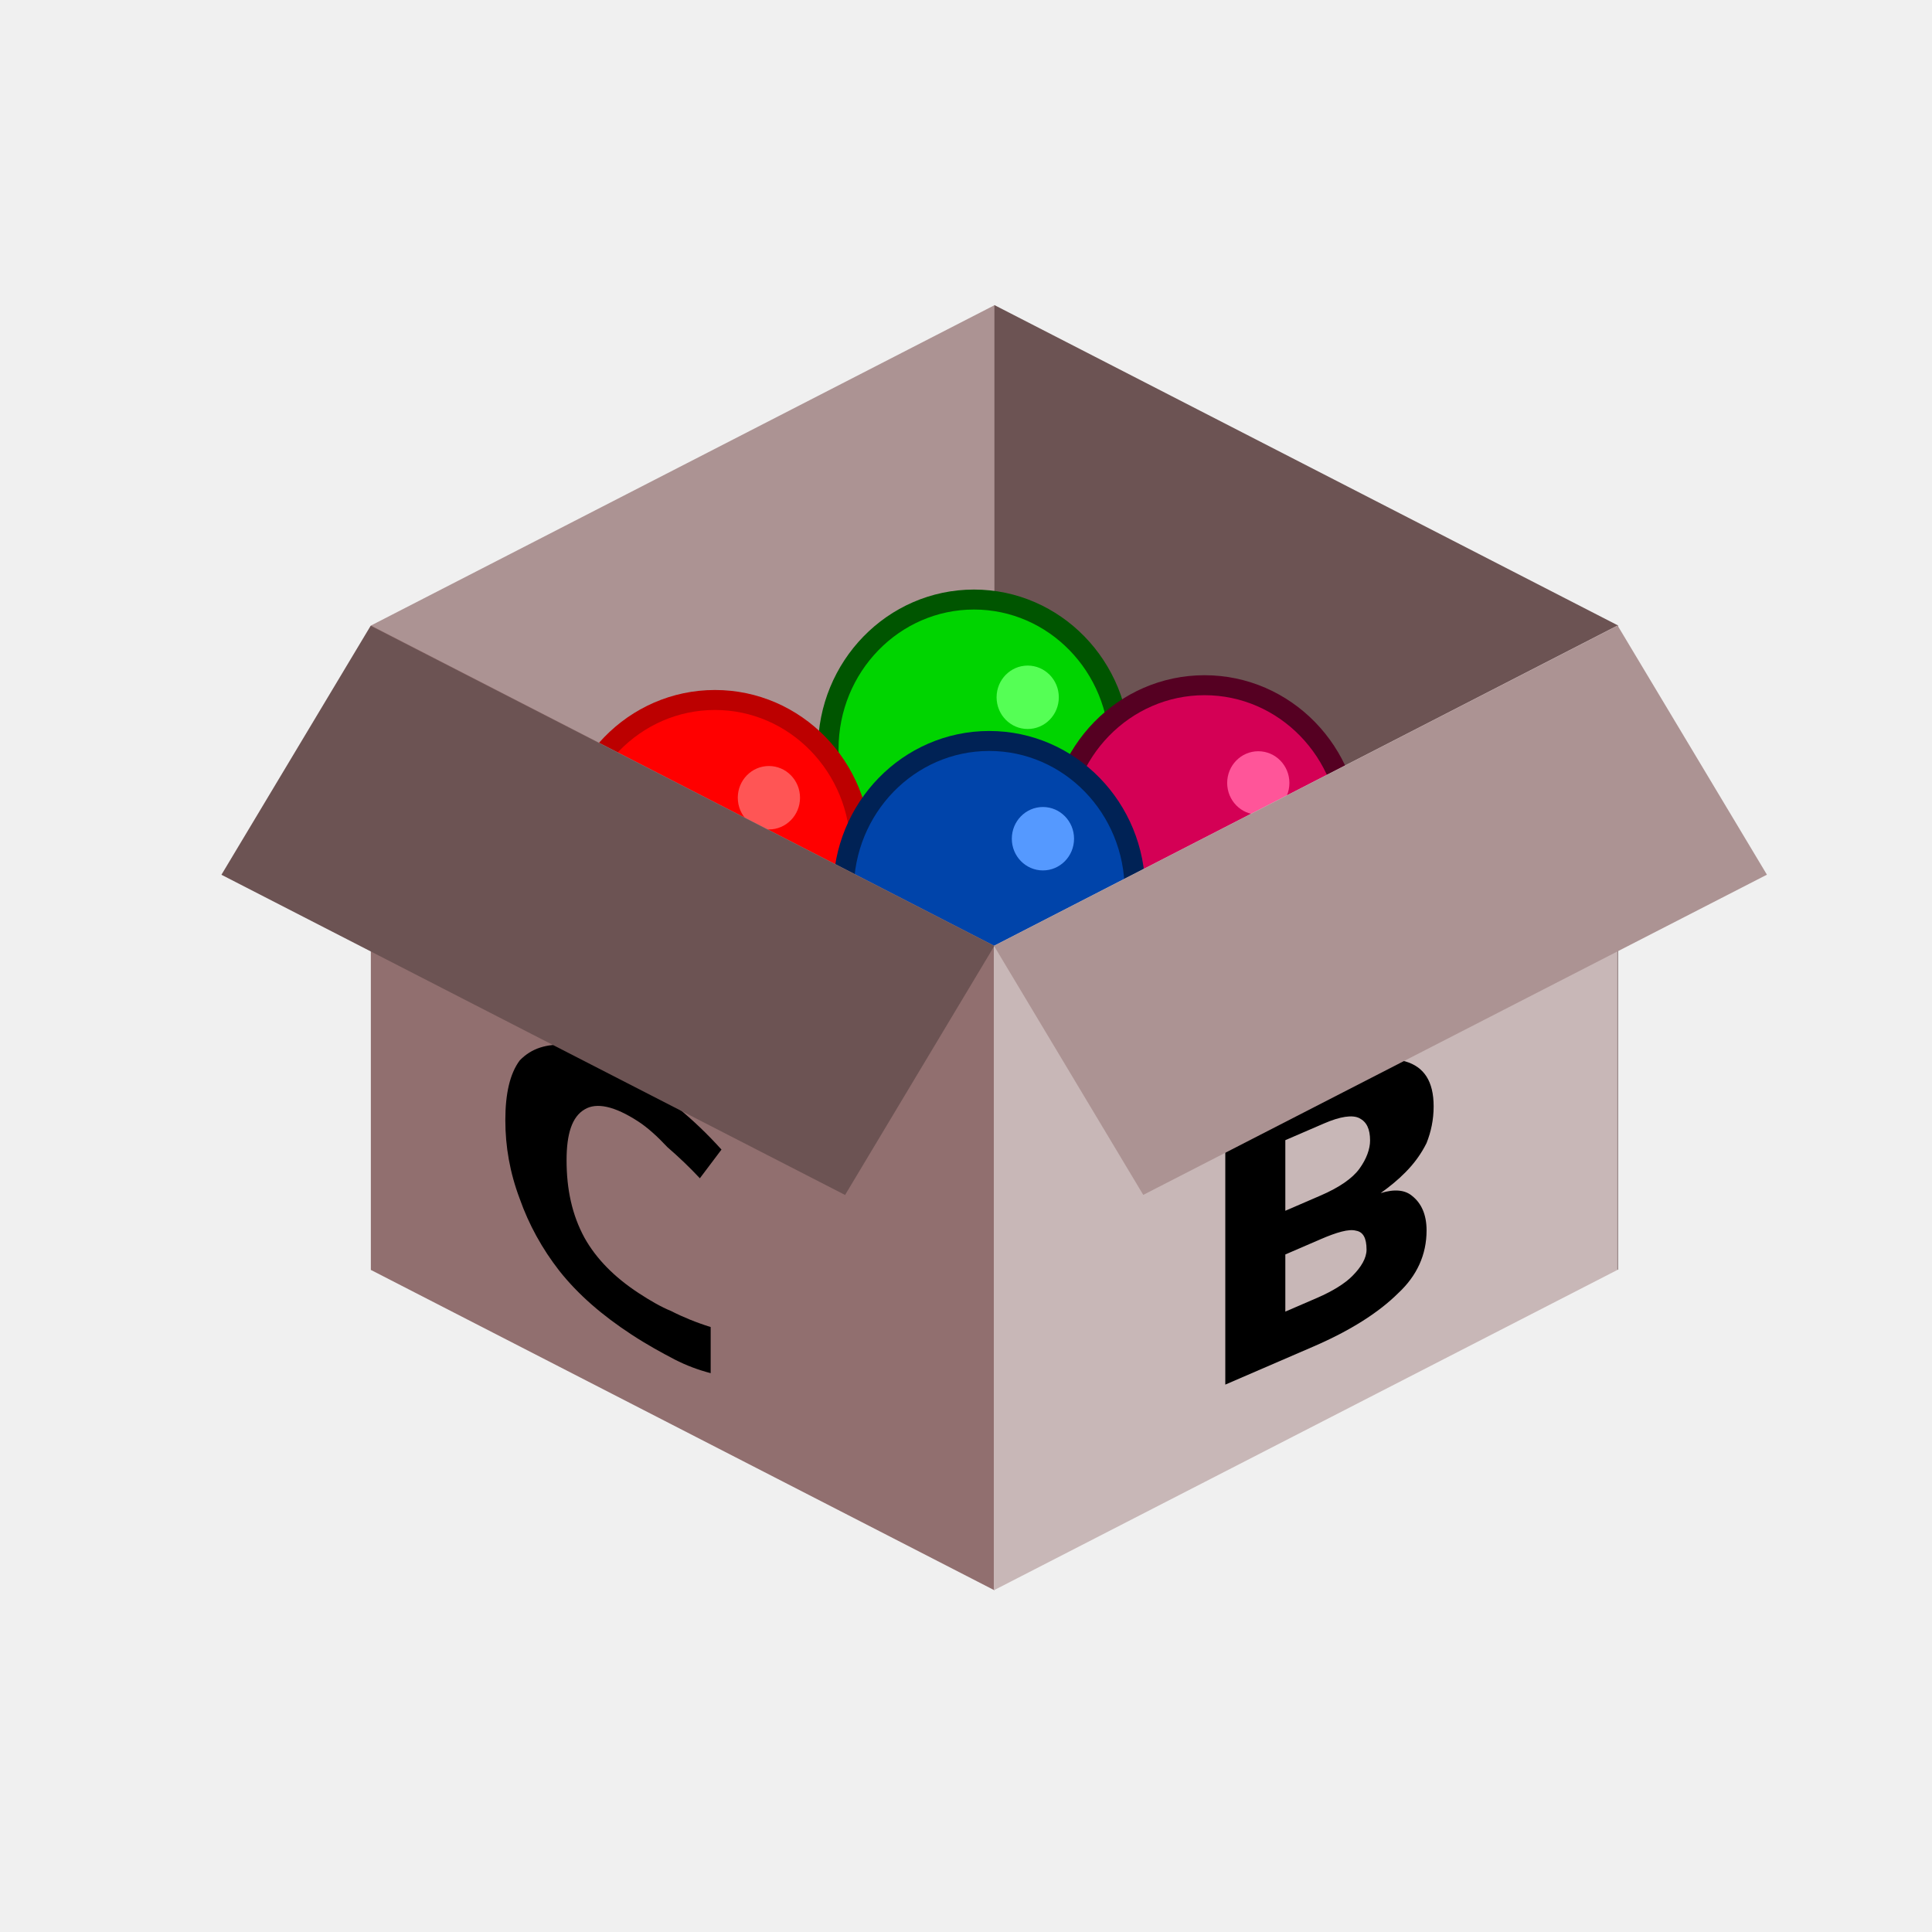
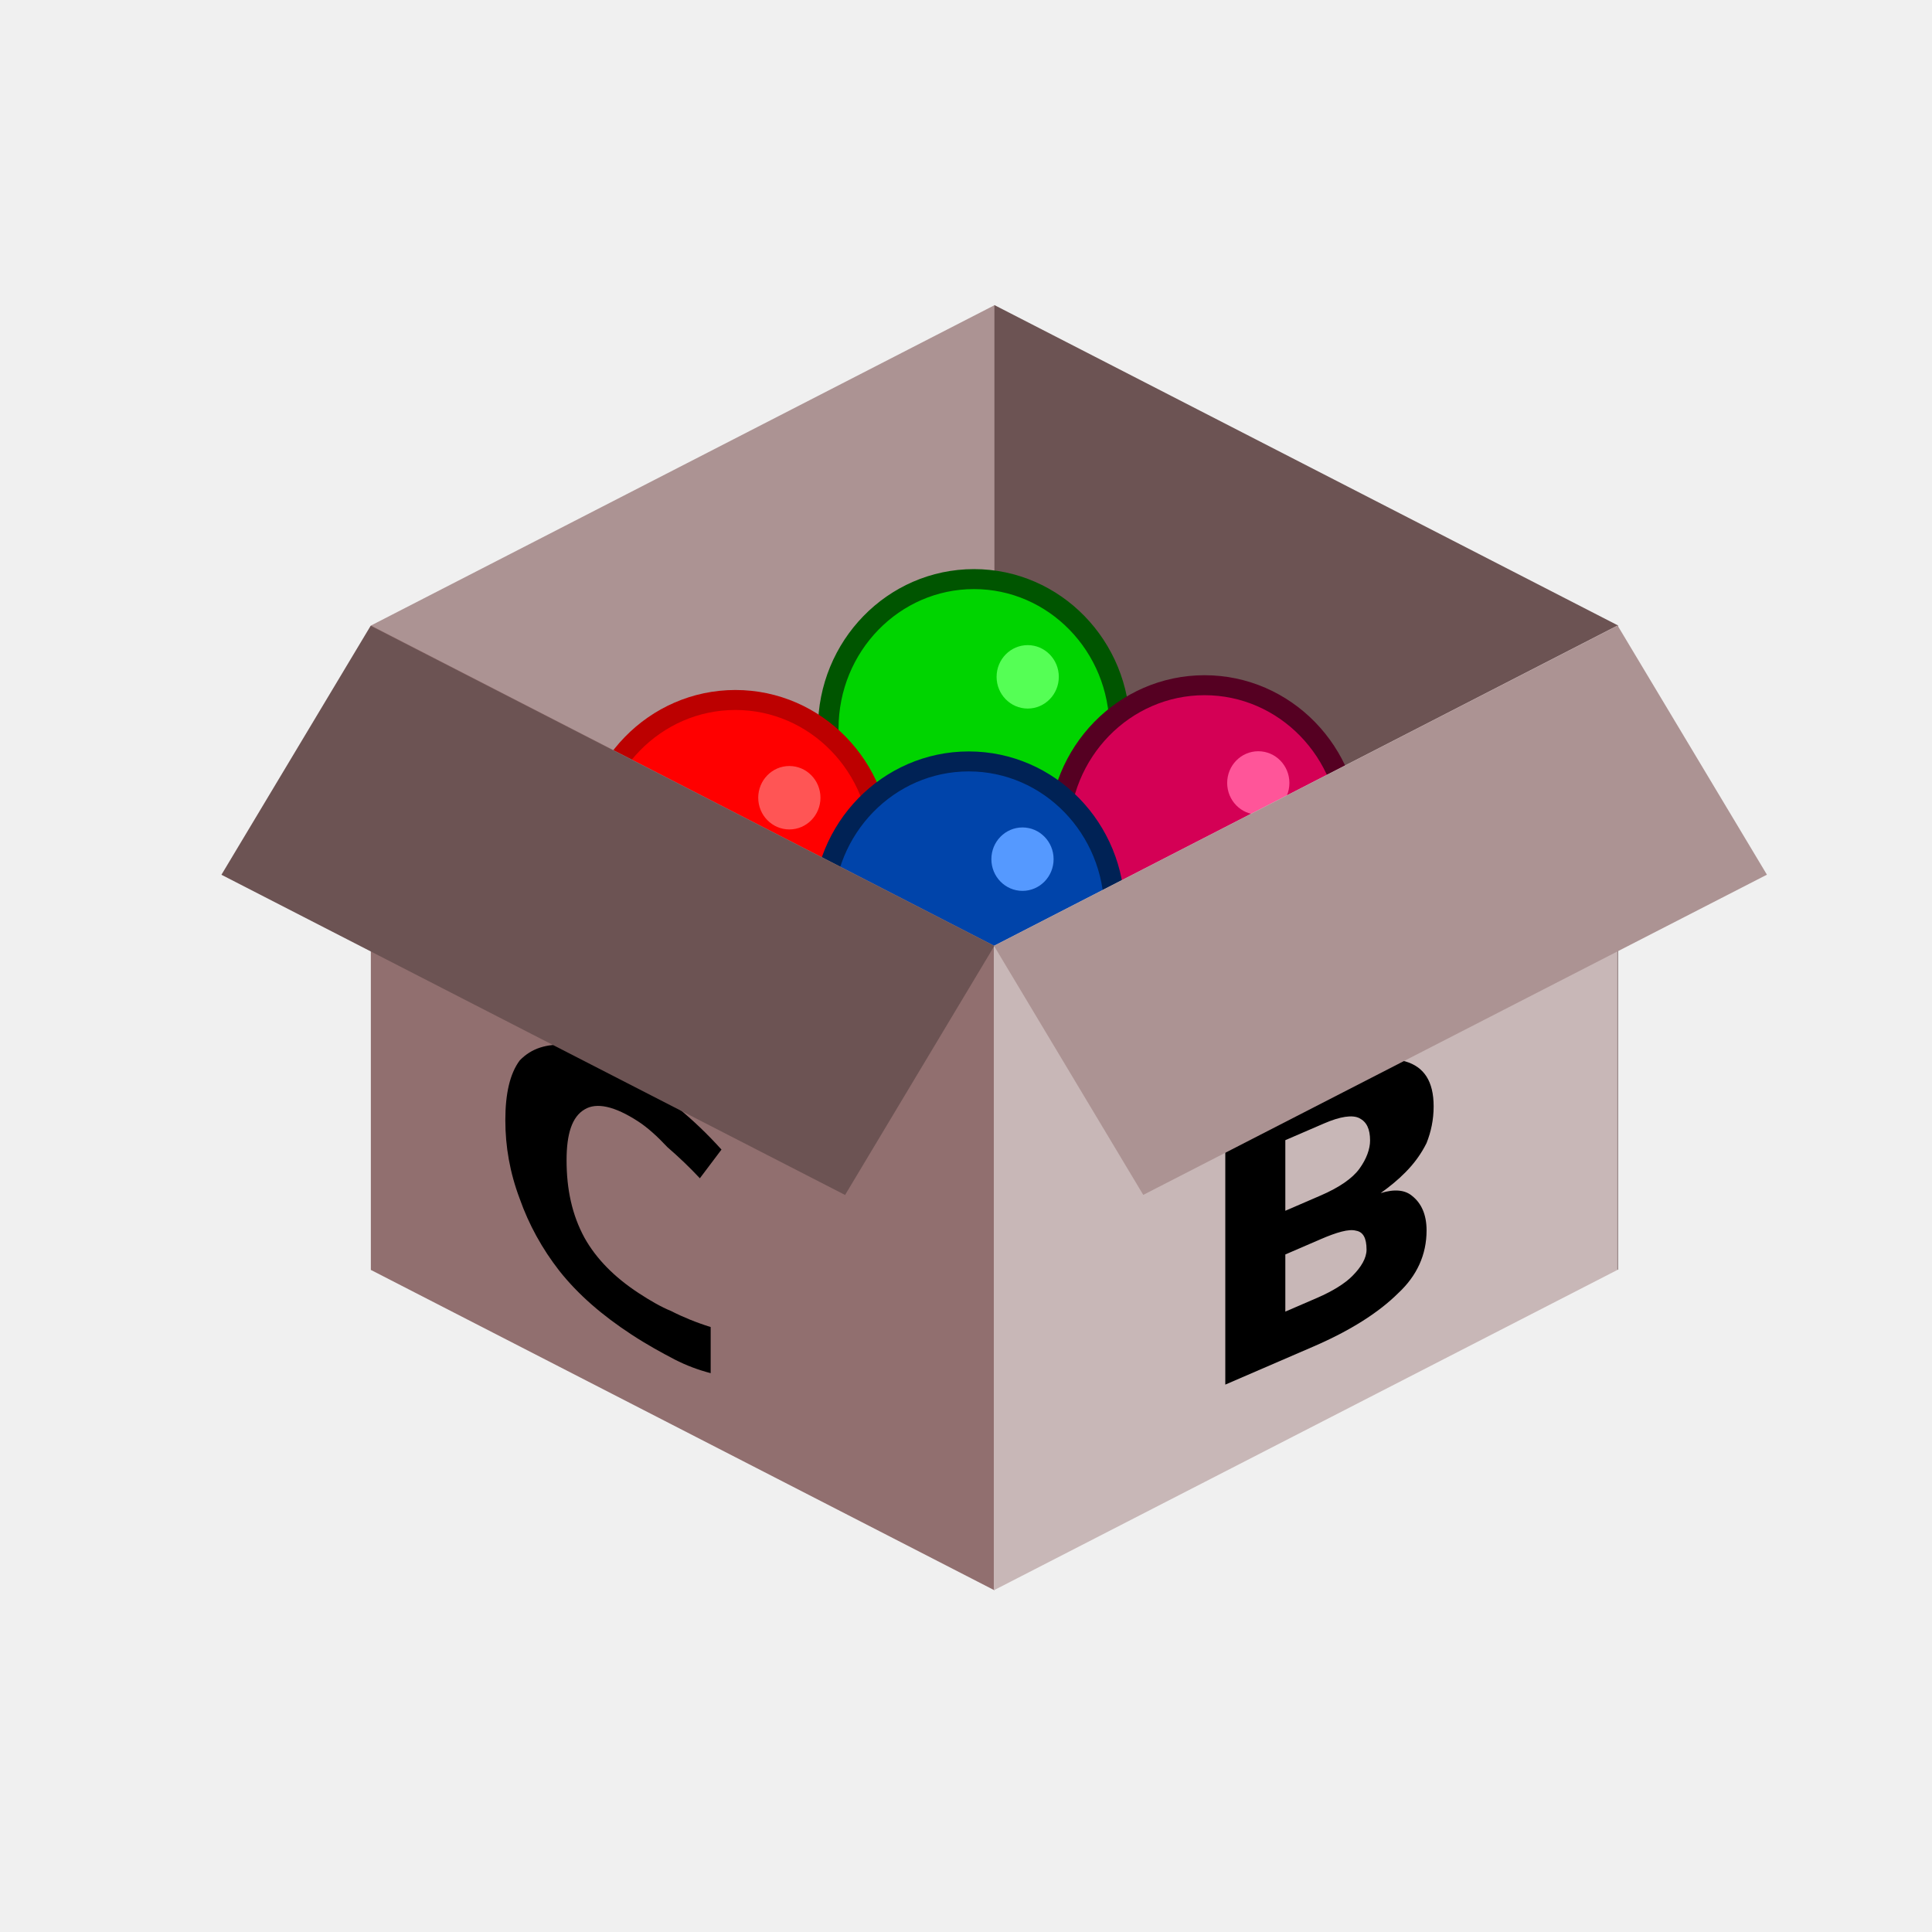
<svg xmlns="http://www.w3.org/2000/svg" width="50mm" height="50mm" viewBox="0 0 50 50" version="1.1" id="svg5">
  <defs id="defs2">
    </defs>
  <g id="layer1">
    <g id="g12708" transform="matrix(5.793294,0,0,5.62113,-1.303063,-2.037789)">
      <rect style="fill:#ac9393;stroke:none;stroke-width:0.172;stroke-miterlimit:4;stroke-dasharray:none;stroke-dashoffset:0" id="rect11354-6-1" width="3.152" height="2.967" x="2.13" y="4.239" transform="matrix(0.8837673,-0.4679268,0,1,0,0)" />
      <rect style="fill:#ffffff;stroke:none;stroke-width:0.197;stroke-miterlimit:4;stroke-dasharray:none;stroke-dashoffset:0" id="rect11352" width="1.129" height="0.956" x="2.922" y="5.26" />
      <rect style="fill:#6c5353;stroke:none;stroke-width:0.172;stroke-miterlimit:4;stroke-dasharray:none;stroke-dashoffset:0" id="rect11354-6-2-9" width="3.152" height="2.967" x="-8.433" y="-0.704" transform="matrix(-0.8837673,-0.4679268,0,1,0,0)" />
-       <g id="g358" transform="translate(-0.1001013,-0.1541274)">
+       <g id="g358" transform="translate(-0.1001013,-0.2482662)">
        <ellipse style="fill:#00d400;stroke:#005500;stroke-width:0.092;stroke-miterlimit:4;stroke-dasharray:none;stroke-dashoffset:0;stroke-opacity:1" id="path12812-7" cx="4.676" cy="3.966" rx="0.651" ry="0.689" />
        <ellipse style="fill:#55ff55;fill-opacity:1;stroke:none;stroke-width:0.139;stroke-miterlimit:4;stroke-dasharray:none;stroke-dashoffset:0;stroke-opacity:1" id="path48643-5" cx="4.916" cy="3.727" rx="0.139" ry="0.146" />
      </g>
      <g id="g358-3" transform="translate(1.898522,-1.014811)">
        <g id="g409" transform="translate(-0.9685345,1.255093)">
          <ellipse style="fill:#d40055;stroke:#550022;stroke-width:0.092;stroke-miterlimit:4;stroke-dasharray:none;stroke-dashoffset:0;stroke-opacity:1" id="path12812-7-5" cx="4.676" cy="3.966" rx="0.651" ry="0.689" />
          <ellipse style="fill:#ff5599;fill-opacity:1;stroke:none;stroke-width:0.139;stroke-miterlimit:4;stroke-dasharray:none;stroke-dashoffset:0;stroke-opacity:1" id="path48643-5-6" cx="4.916" cy="3.727" rx="0.139" ry="0.146" />
        </g>
      </g>
-       <g id="g362" transform="translate(-0.3942088,-0.1627194)">
+       <g id="g362" transform="translate(-0.3028676,-0.1627194)">
        <ellipse style="fill:#ff0000;stroke:#bc0000;stroke-width:0.092;stroke-miterlimit:4;stroke-dasharray:none;stroke-dashoffset:0;stroke-opacity:1" id="path12812" cx="3.813" cy="4.437" rx="0.651" ry="0.689" />
        <ellipse style="fill:#ff5555;fill-opacity:1;stroke:none;stroke-width:0.139;stroke-miterlimit:4;stroke-dasharray:none;stroke-dashoffset:0;stroke-opacity:1" id="path48643" cx="4.054" cy="4.198" rx="0.139" ry="0.146" />
      </g>
-       <g id="g366" transform="translate(-0.8580659,0.03098762)">
+       <g id="g366" transform="translate(-0.9494071,0.1251265)">
        <ellipse style="fill:#0044aa;stroke:#002255;stroke-width:0.092;stroke-miterlimit:4;stroke-dasharray:none;stroke-dashoffset:0;stroke-opacity:1" id="path12812-3" cx="5.502" cy="4.432" rx="0.651" ry="0.689" />
        <ellipse style="fill:#5599ff;fill-opacity:1;stroke:none;stroke-width:0.139;stroke-miterlimit:4;stroke-dasharray:none;stroke-dashoffset:0;stroke-opacity:1" id="path48643-6" cx="5.742" cy="4.193" rx="0.139" ry="0.146" />
      </g>
      <rect style="fill:#916f6f;stroke:none;stroke-width:0.172;stroke-miterlimit:4;stroke-dasharray:none;stroke-dashoffset:0" id="rect11354-6-2" width="3.152" height="2.967" x="-5.281" y="2.246" transform="matrix(-0.8837673,-0.4679268,0,1,0,0)" />
      <rect style="fill:#c8b7b7;stroke:none;stroke-width:0.172;stroke-miterlimit:4;stroke-dasharray:none;stroke-dashoffset:0" id="rect11354-6" width="3.152" height="2.967" x="5.278" y="7.187" transform="matrix(0.8837673,-0.4679268,0,1,0,0)" />
      <text xml:space="preserve" style="font-style:normal;font-weight:normal;font-size:1.739px;line-height:1.25;font-family:sans-serif;fill:#000000;fill-opacity:1;stroke:none;stroke-width:0.043" x="5.487" y="-8.13" id="text19635-0" transform="matrix(1.009578,-0.4494879,0,-0.9905131,0,0)">
        <tspan id="tspan19633-6" style="font-weight:bold;stroke-width:0.043" x="5.487" y="-8.13">B</tspan>
      </text>
      <rect style="fill:#ac9393;stroke:none;stroke-width:0.115;stroke-miterlimit:4;stroke-dasharray:none;stroke-dashoffset:0" id="rect11354-6-27" width="3.152" height="1.326" x="1.663" y="6.357" transform="matrix(0.8838789,-0.4677158,0.5027012,0.8644603,0,0)" />
      <text xml:space="preserve" style="font-style:normal;font-weight:normal;font-size:1.704px;line-height:1.25;font-family:sans-serif;fill:#000000;fill-opacity:1;stroke:none;stroke-width:0.043" x="2.318" y="4.572" id="text19635" transform="matrix(1.029951,0.6946029,0,0.9709202,0,0)">
        <tspan id="tspan19633" style="font-weight:bold;stroke-width:0.043" x="2.318" y="4.572">C</tspan>
      </text>
      <rect style="fill:#6c5353;stroke:none;stroke-width:0.115;stroke-miterlimit:4;stroke-dasharray:none;stroke-dashoffset:0" id="rect11354-6-27-0" width="3.152" height="1.326" x="-6.411" y="1.989" transform="matrix(-0.8838789,-0.4677158,-0.5027012,0.8644603,0,0)" />
    </g>
  </g>
</svg>
